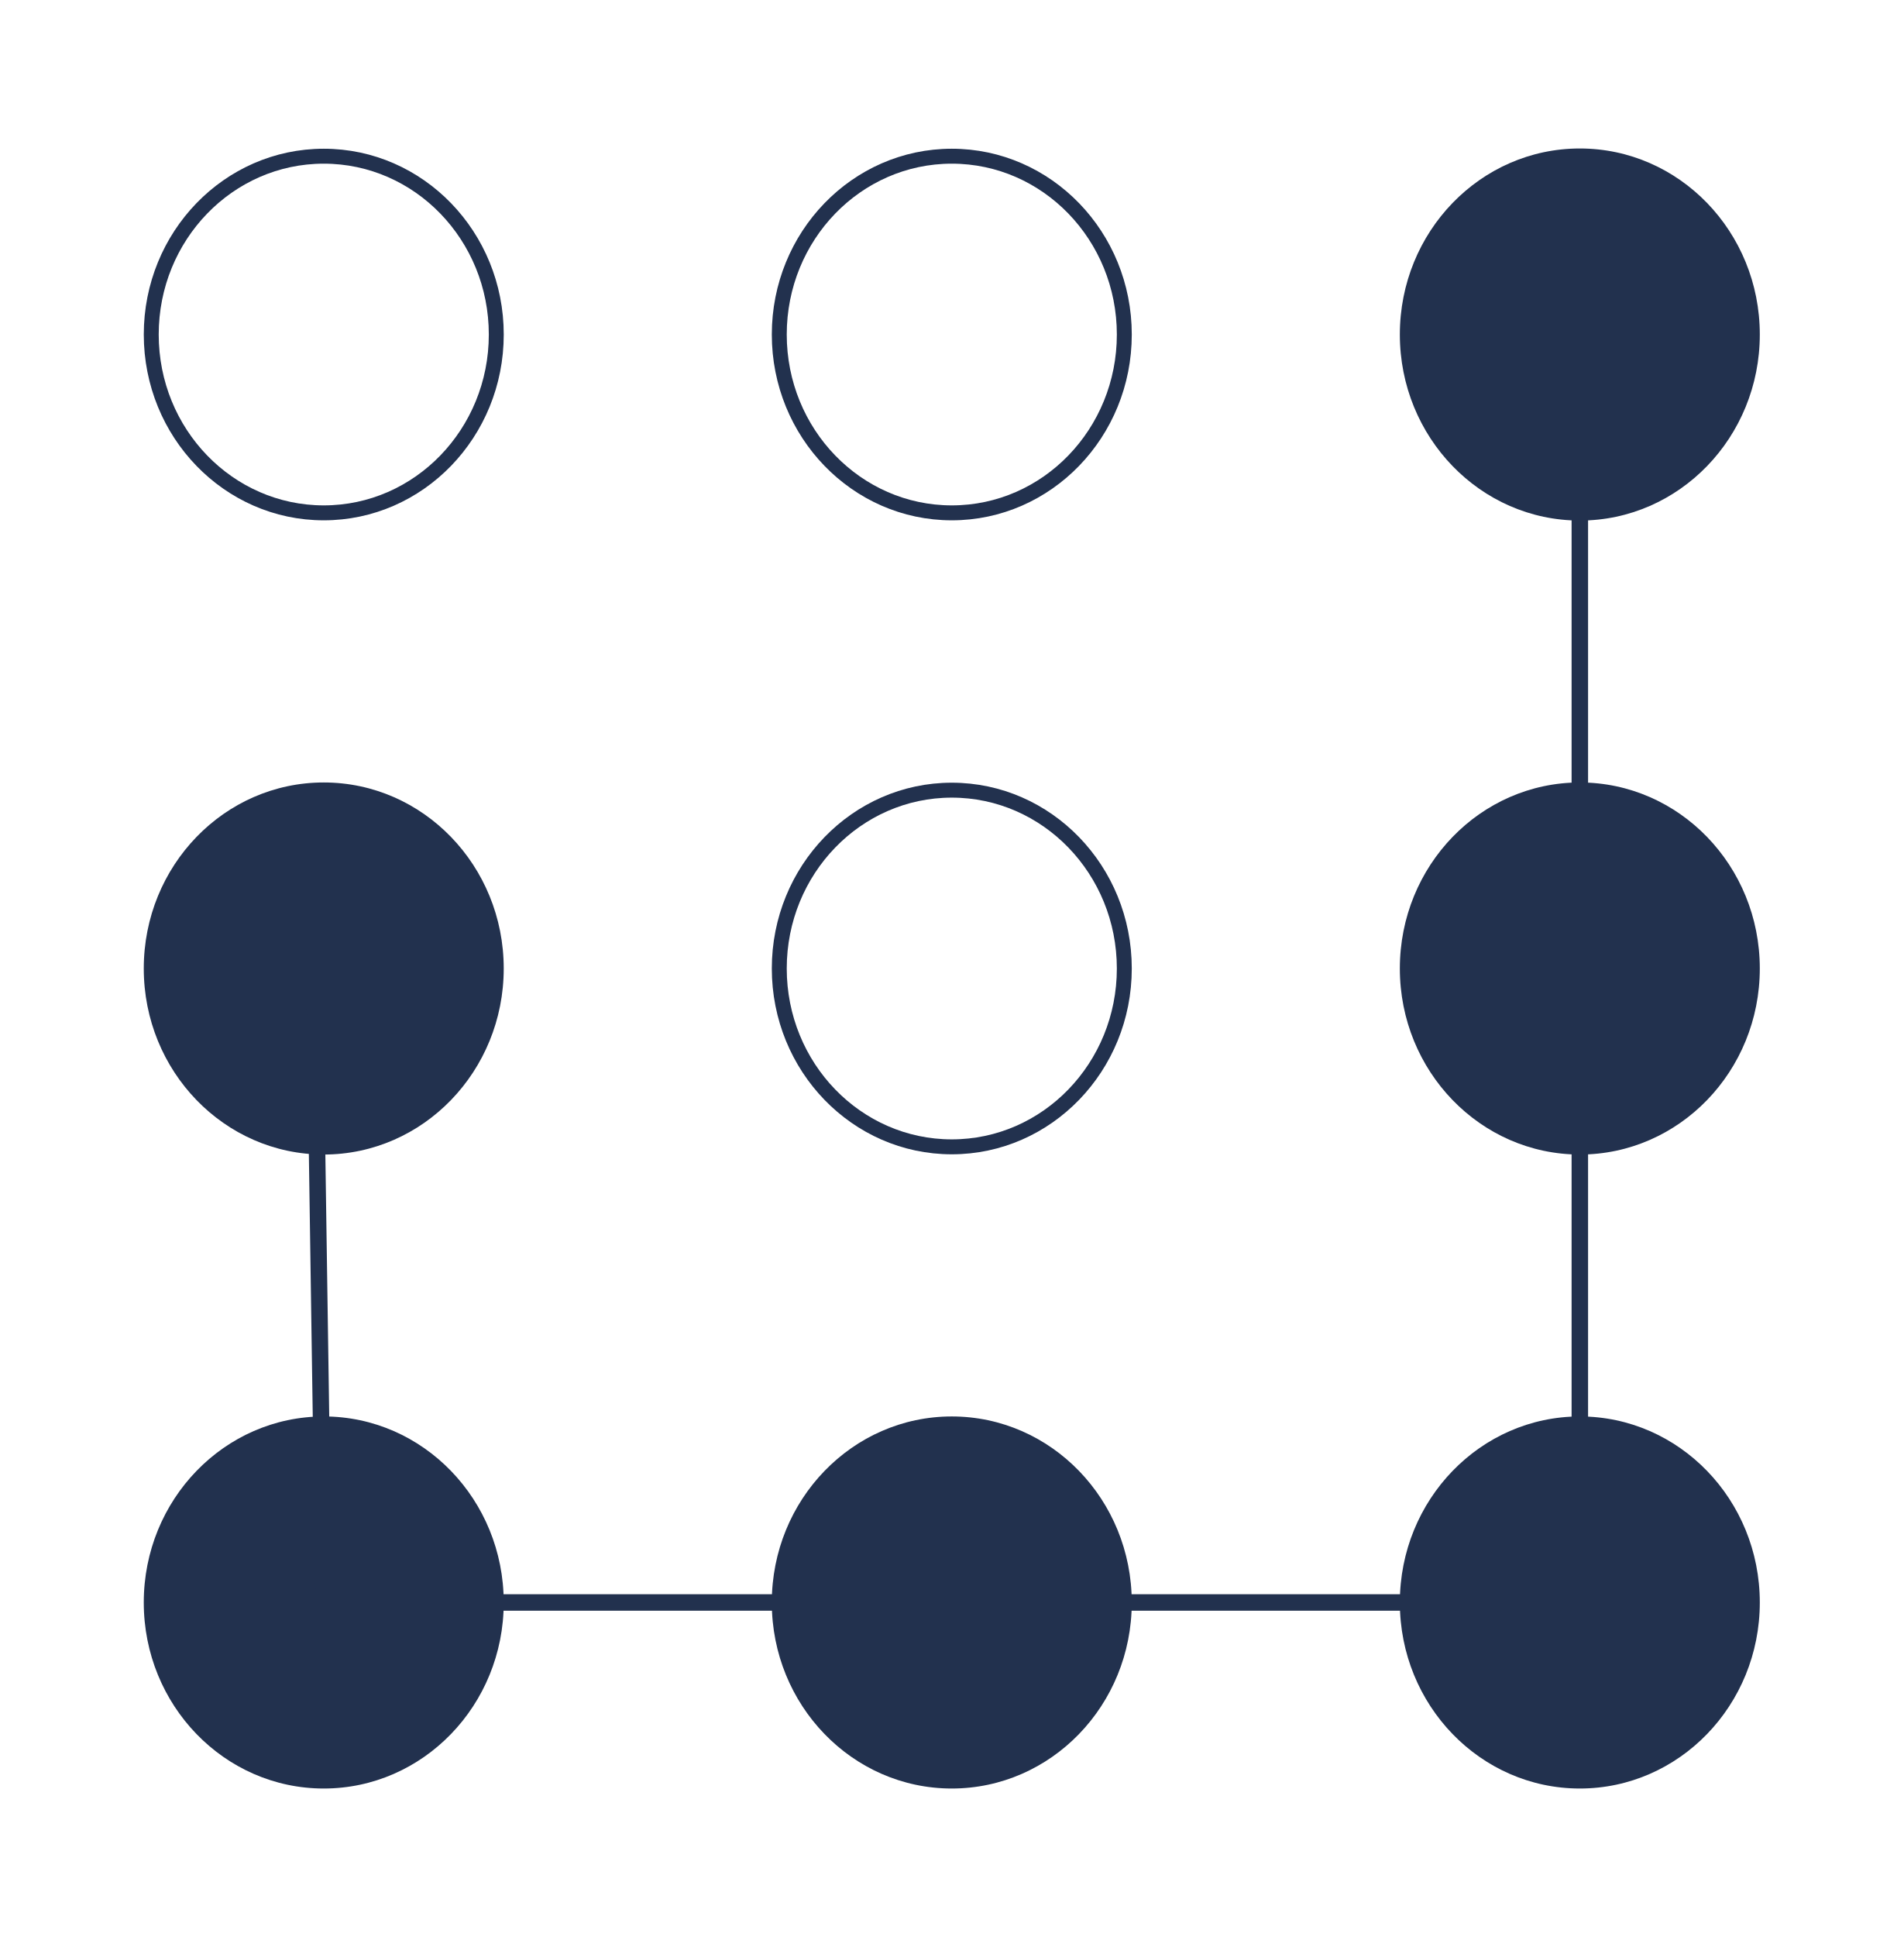
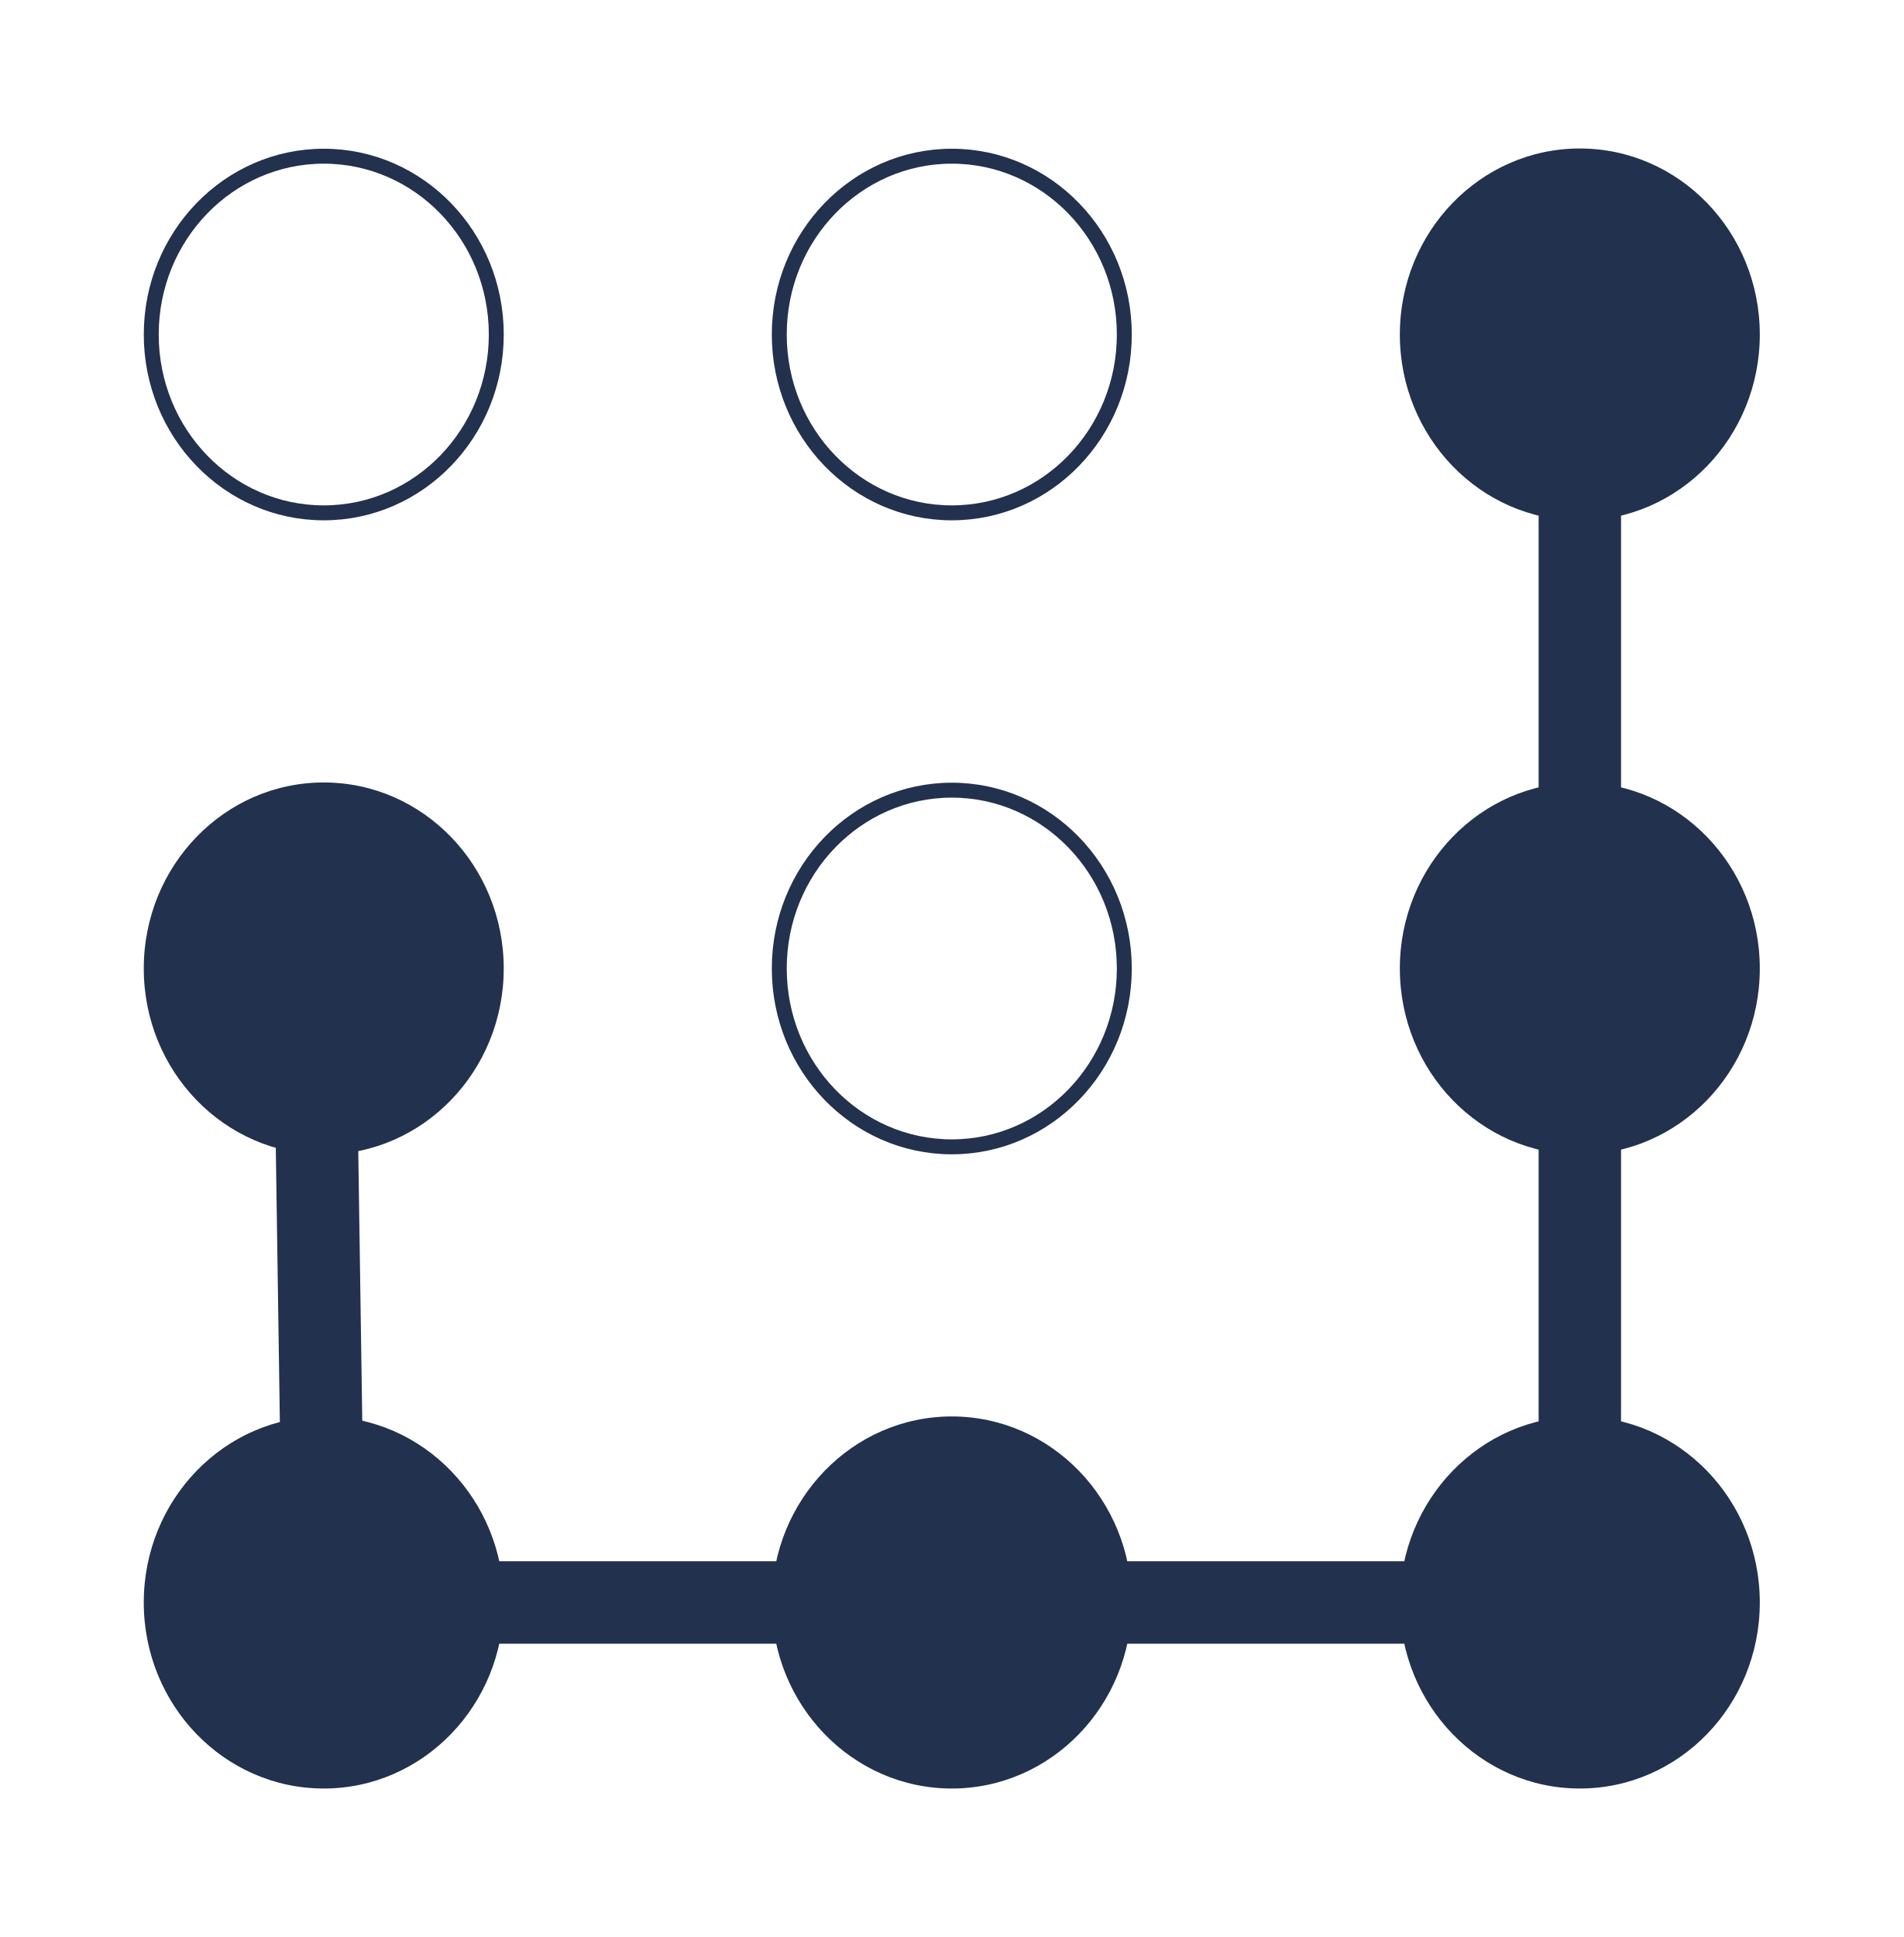
<svg xmlns="http://www.w3.org/2000/svg" version="1.1" id="Layer_1" x="0px" y="0px" viewBox="0 0 115.5 117.5" enable-background="new 0 0 115.5 117.5" xml:space="preserve">
  <defs id="defs212">
	
	
	
	
	
	
	
	
	
</defs>
  <path id="path39880" d="m 30.112,20.292 c 0,5.974 -4.687,10.818 -10.468,10.818 -5.781,0 -10.467,-4.843 -10.467,-10.818 0,-5.973 4.687,-10.817 10.467,-10.817 5.781,0 10.468,4.844 10.468,10.817 z" style="fill:none;stroke:#22314e;stroke-width:0.906;stroke-opacity:1" />
  <path id="path39882" fill="#22314e" d="m 30.564,58.75 c 0,6.232 -4.89,11.285 -10.921,11.285 -6.03,0 -10.92,-5.053 -10.92,-11.285 0,-6.232 4.89,-11.285 10.92,-11.285 6.031,0 10.921,5.053 10.921,11.285 z" style="stroke-width:0.563" />
  <path id="path39884" fill="#22314e" d="m 30.564,97.208 c 0,6.231 -4.89,11.285 -10.921,11.285 -6.03,0 -10.92,-5.054 -10.92,-11.285 0,-6.231 4.89,-11.285 10.92,-11.285 6.031,0 10.921,5.054 10.921,11.285 z" style="stroke-width:0.563" />
  <path id="path39890" fill="#22314e" d="m 106.777,58.75 c 0,6.232 -4.89,11.285 -10.921,11.285 -6.03,0 -10.92,-5.053 -10.92,-11.285 0,-6.232 4.89,-11.285 10.92,-11.285 6.031,0 10.921,5.053 10.921,11.285 z" style="stroke-width:0.563" />
  <path id="path39892" fill="#22314e" d="m 106.777,20.292 c 0,6.232 -4.89,11.285 -10.921,11.285 -6.03,0 -10.92,-5.053 -10.92,-11.285 0,-6.231 4.89,-11.285 10.92,-11.285 6.031,0 10.921,5.054 10.921,11.285 z" style="stroke-width:0.563" />
  <path id="path39894" fill="#22314e" d="m 106.777,97.208 c 0,6.231 -4.89,11.285 -10.921,11.285 -6.03,0 -10.92,-5.054 -10.92,-11.285 0,-6.231 4.89,-11.285 10.92,-11.285 6.031,0 10.921,5.054 10.921,11.285 z" style="stroke-width:0.563" />
  <path id="path39896" fill="#22314e" d="m 68.67,97.208 c 0,6.231 -4.89,11.285 -10.921,11.285 -6.03,0 -10.92,-5.054 -10.92,-11.285 0,-6.231 4.89,-11.285 10.92,-11.285 6.032,0 10.921,5.054 10.921,11.285 z" style="stroke-width:0.563" />
  <path id="path3914" d="m 68.218,20.292 c 0,5.974 -4.687,10.818 -10.468,10.818 -5.781,0 -10.467,-4.843 -10.467,-10.818 0,-5.973 4.687,-10.817 10.467,-10.817 5.781,0 10.468,4.844 10.468,10.817 z" style="fill:none;stroke:#22314e;stroke-width:0.906;stroke-opacity:1" />
  <path id="path3912" d="m 68.218,58.75 c 0,5.974 -4.687,10.818 -10.468,10.818 -5.781,0 -10.467,-4.843 -10.467,-10.818 0,-5.973 4.687,-10.818 10.467,-10.818 5.781,0 10.468,4.844 10.468,10.818 z" style="fill:none;stroke:#22314e;stroke-width:0.906;stroke-opacity:1" />
-   <path style="fill:none;stroke:#22314e;stroke-width:1;-inkscape-stroke:none;stop-color:#000000" d="m 19.073,58.75 0.571,38.458 h 76.213 l 0,-76.916" id="path1973" />
+   <path style="fill:none;stroke:#22314e;stroke-width:5;-inkscape-stroke:none;stop-color:#000000;font-variation-settings:normal;opacity:1;vector-effect:none;fill-opacity:1;stroke-linecap:butt;stroke-linejoin:miter;stroke-miterlimit:4;stroke-dasharray:none;stroke-dashoffset:0;stroke-opacity:1;stop-opacity:1" d="m 19.073,58.75 0.571,38.458 h 76.213 l 0,-76.916" id="path1973" />
</svg>
